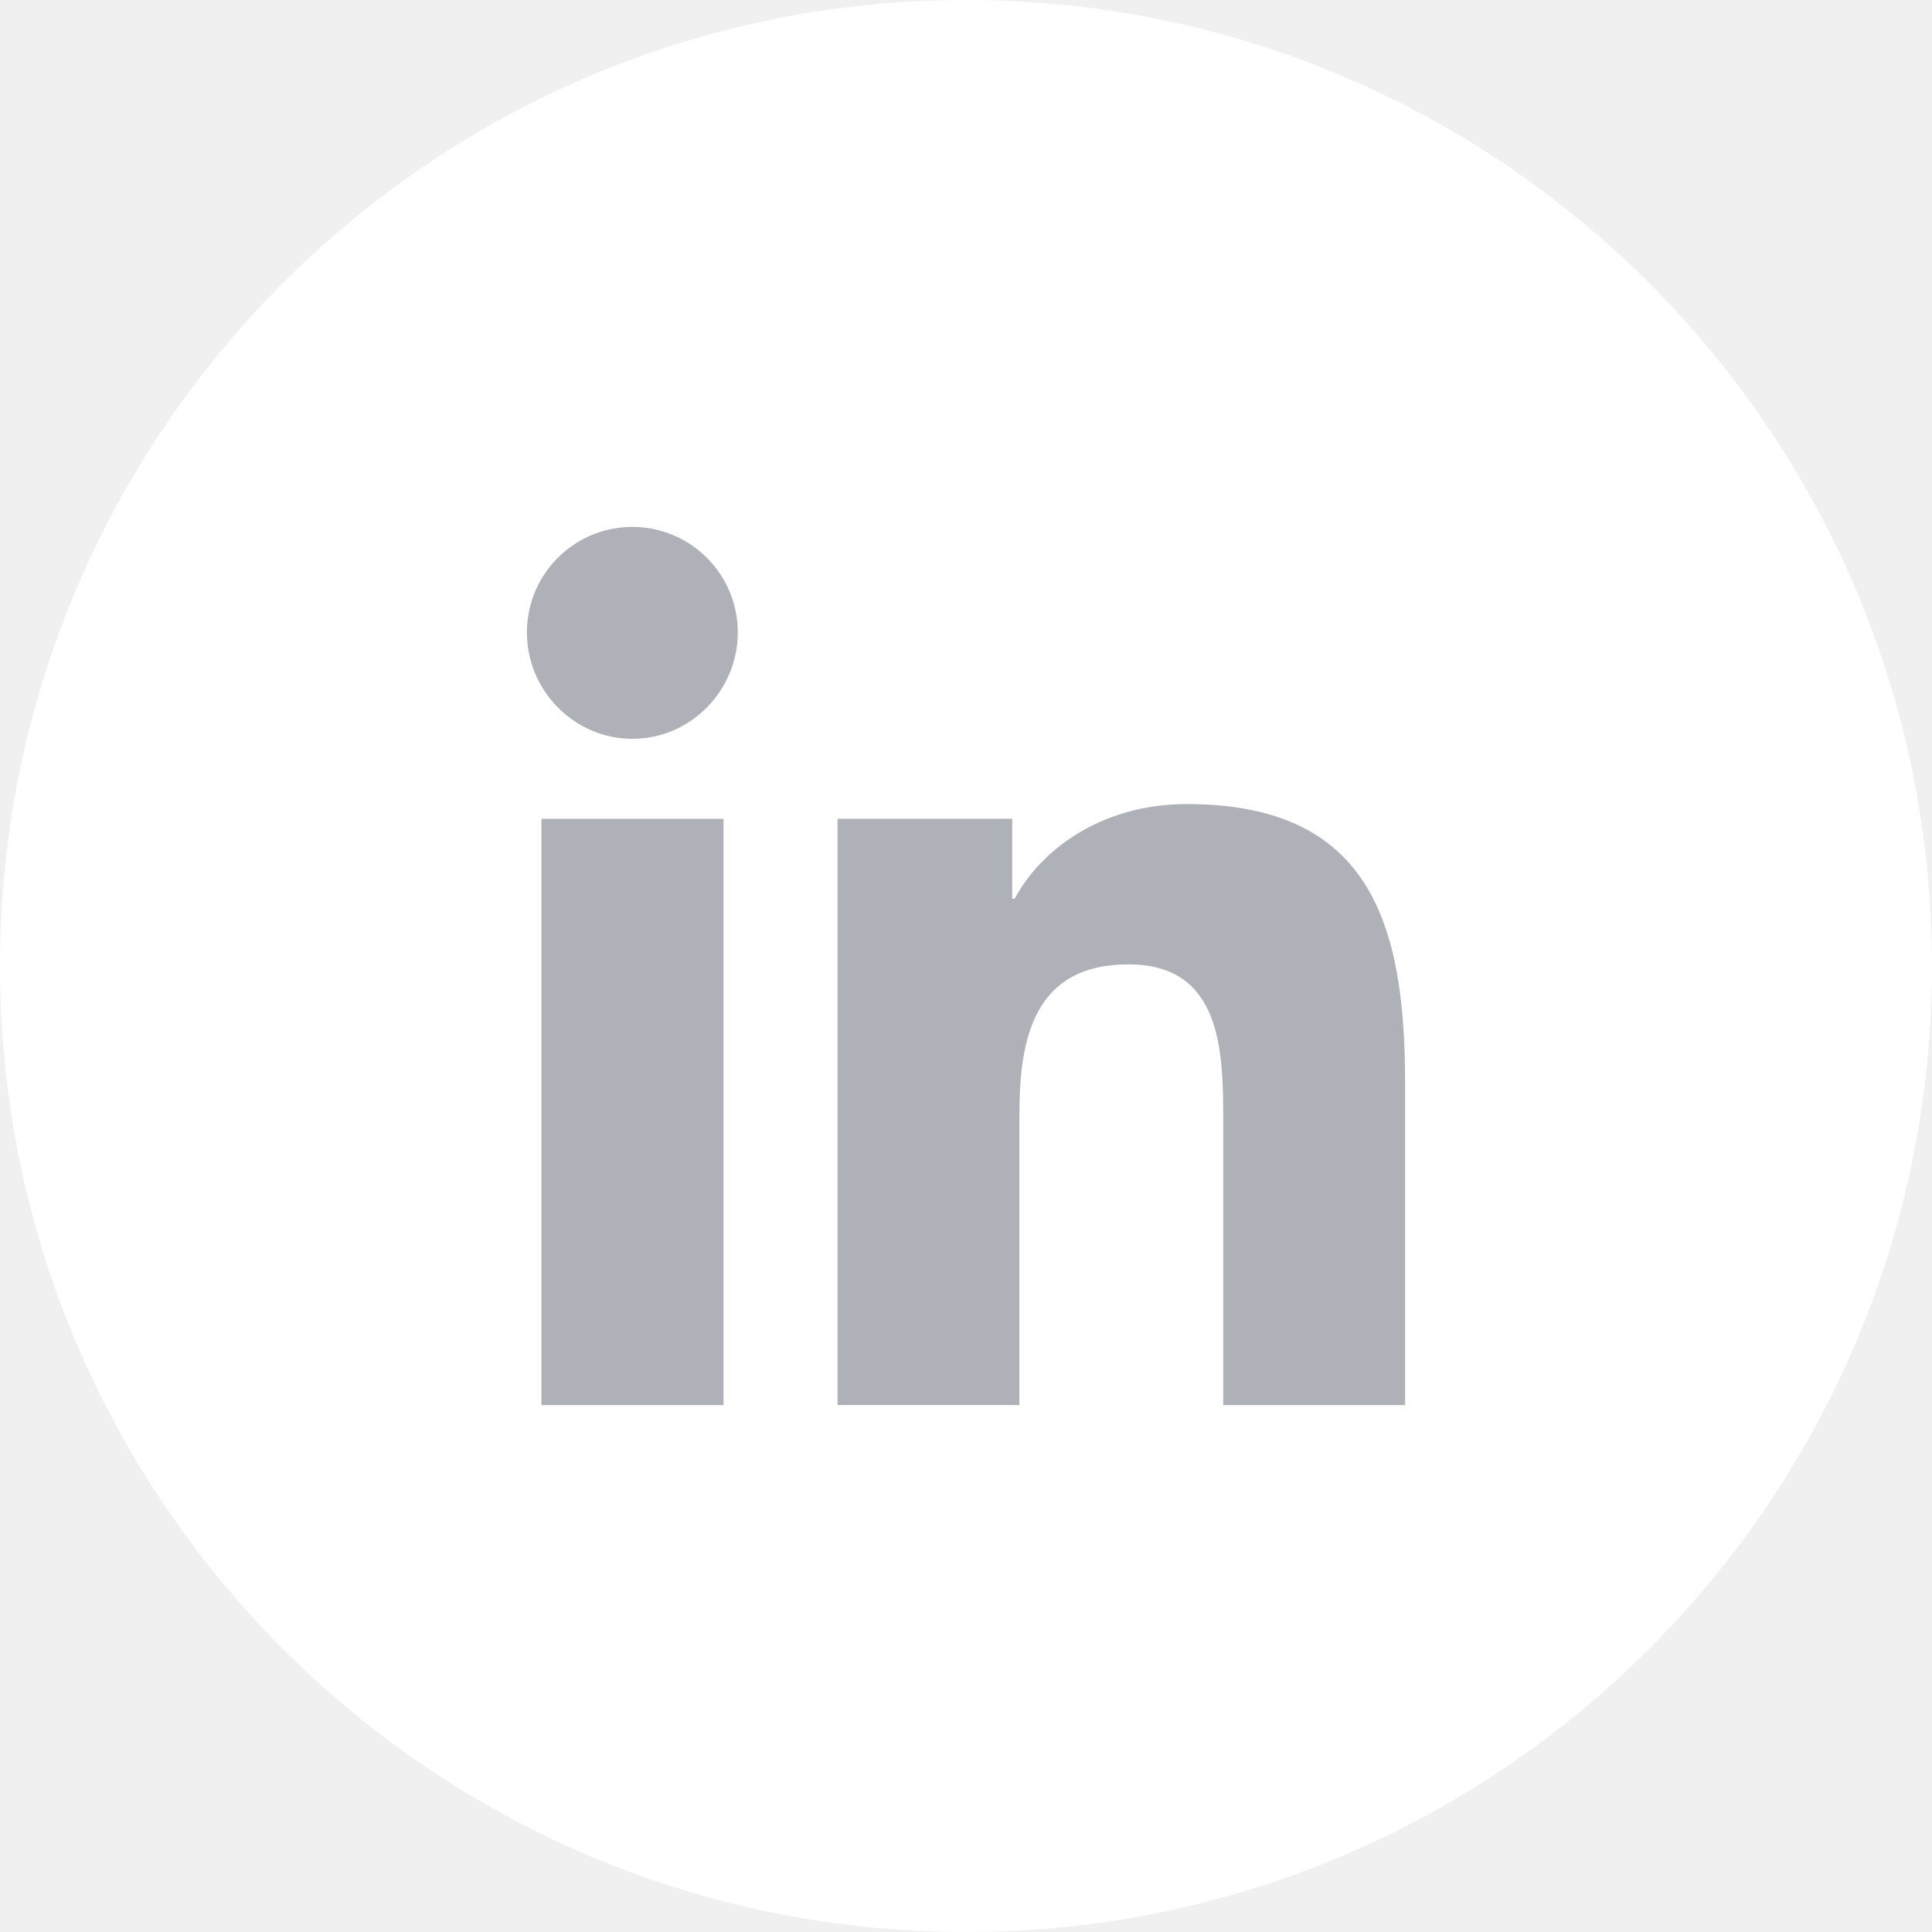
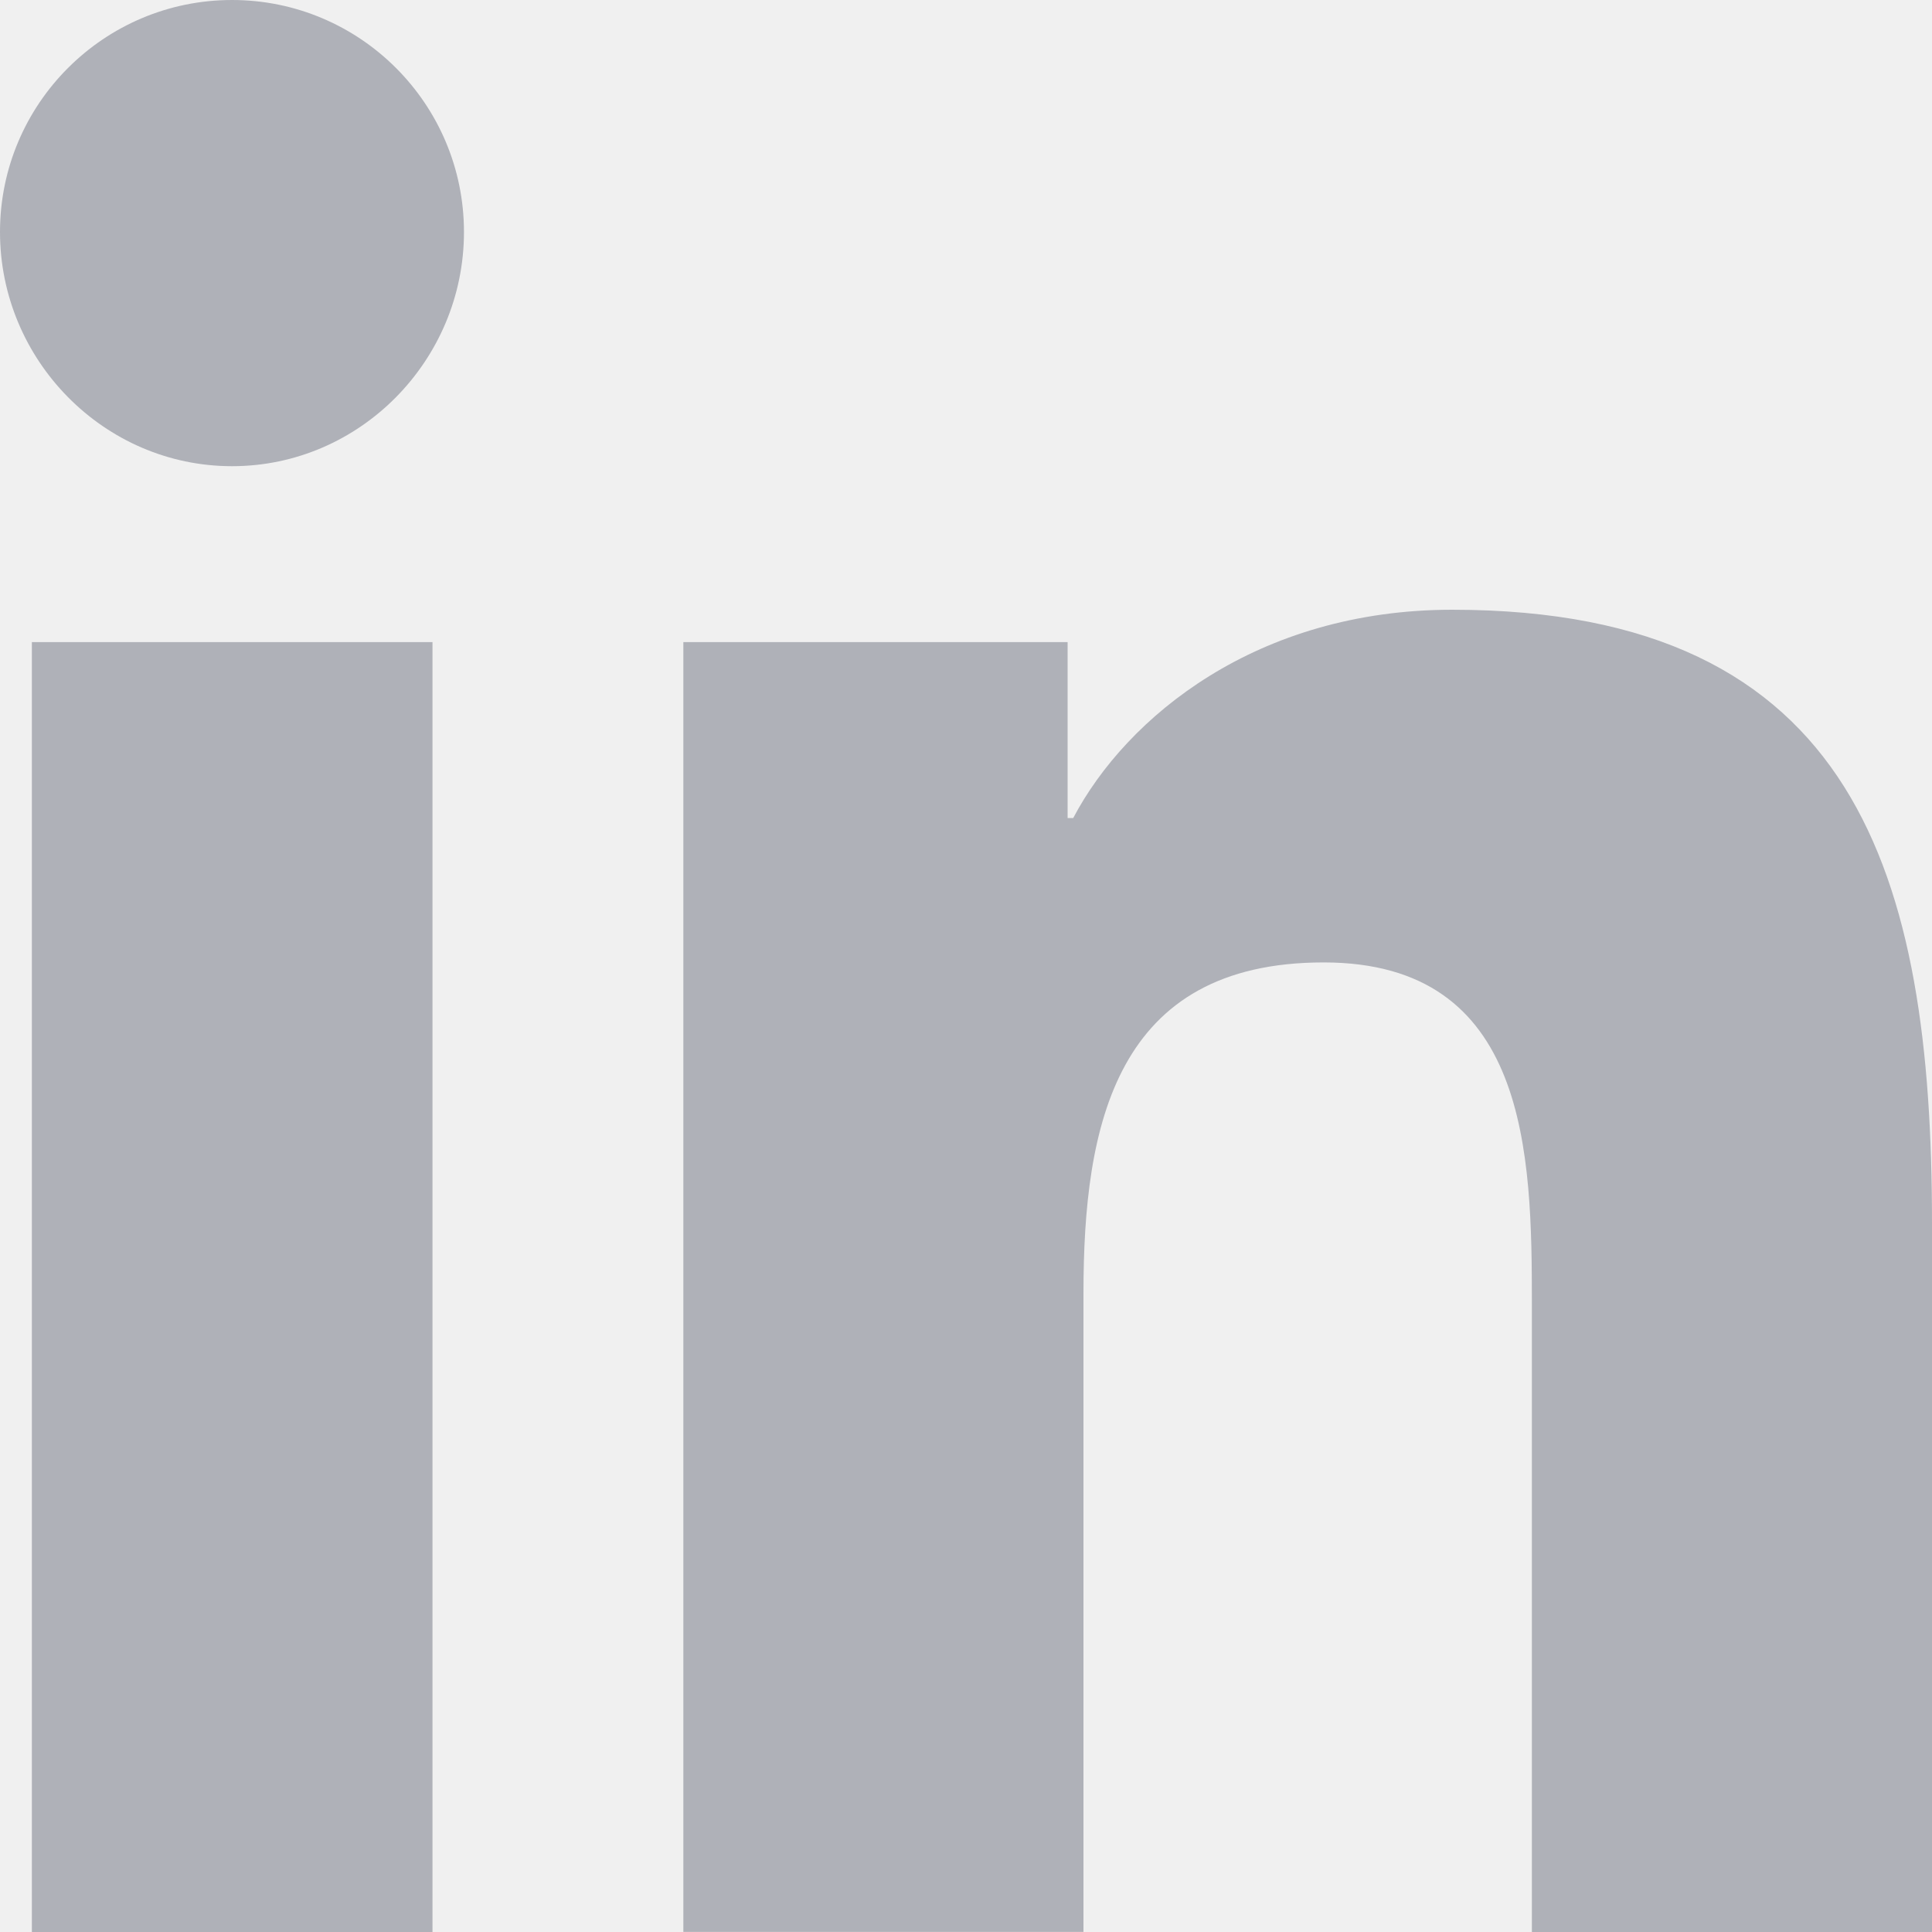
- <svg xmlns="http://www.w3.org/2000/svg" width="44" height="44" viewBox="0 0 44 44" fill="none">
-   <path d="M44 22C44 28.075 41.538 33.575 37.556 37.556C33.575 41.538 28.075 44 22 44C15.925 44 10.425 41.538 6.444 37.556C2.462 33.575 0 28.075 0 22C0 15.925 2.462 10.425 6.444 6.444C10.425 2.462 15.925 -6.10352e-05 22 -6.10352e-05C28.075 -6.10352e-05 33.575 2.462 37.556 6.444C41.538 10.425 44 15.925 44 22Z" fill="white" />
+ <svg xmlns="http://www.w3.org/2000/svg" width="20" height="20" viewBox="0 0 20 20" fill="none">
  <g clip-path="url(#clip0)">
-     <path d="M31.995 32V31.999H32V24.664C32 21.076 31.228 18.312 27.033 18.312C25.016 18.312 23.663 19.418 23.11 20.468H23.052V18.647H19.074V31.999H23.216V25.387C23.216 23.647 23.546 21.963 25.702 21.963C27.826 21.963 27.858 23.95 27.858 25.499V32H31.995Z" fill="#AFB1B8" />
-     <path d="M12.33 18.648H16.477V32H12.33V18.648Z" fill="#AFB1B8" />
-     <path d="M14.402 12C13.076 12 12 13.076 12 14.402C12 15.727 13.076 16.826 14.402 16.826C15.727 16.826 16.803 15.727 16.803 14.402C16.802 13.076 15.727 12 14.402 12V12Z" fill="#AFB1B8" />
+     <path d="M19.995 20V19.999H20V12.664C20 9.076 19.228 6.312 15.033 6.312C13.016 6.312 11.663 7.418 11.11 8.468H11.052V6.647H7.074V19.999H11.216V13.387C11.216 11.647 11.546 9.963 13.702 9.963C15.826 9.963 15.858 11.95 15.858 13.499V20H19.995Z" fill="#AFB1B8" />
+     <path d="M0.33 6.647H4.477V20H0.33V6.647Z" fill="#AFB1B8" />
+     <path d="M2.402 0C1.076 0 0 1.076 0 2.402C0 3.728 1.076 4.826 2.402 4.826C3.728 4.826 4.803 3.728 4.803 2.402C4.803 1.076 3.727 0 2.402 0V0Z" fill="#AFB1B8" />
  </g>
  <defs>
    <clipPath id="clip0">
-       <rect width="20" height="20" fill="white" transform="translate(12 12)" />
+       <rect width="20" height="20" fill="white" />
    </clipPath>
  </defs>
</svg>
